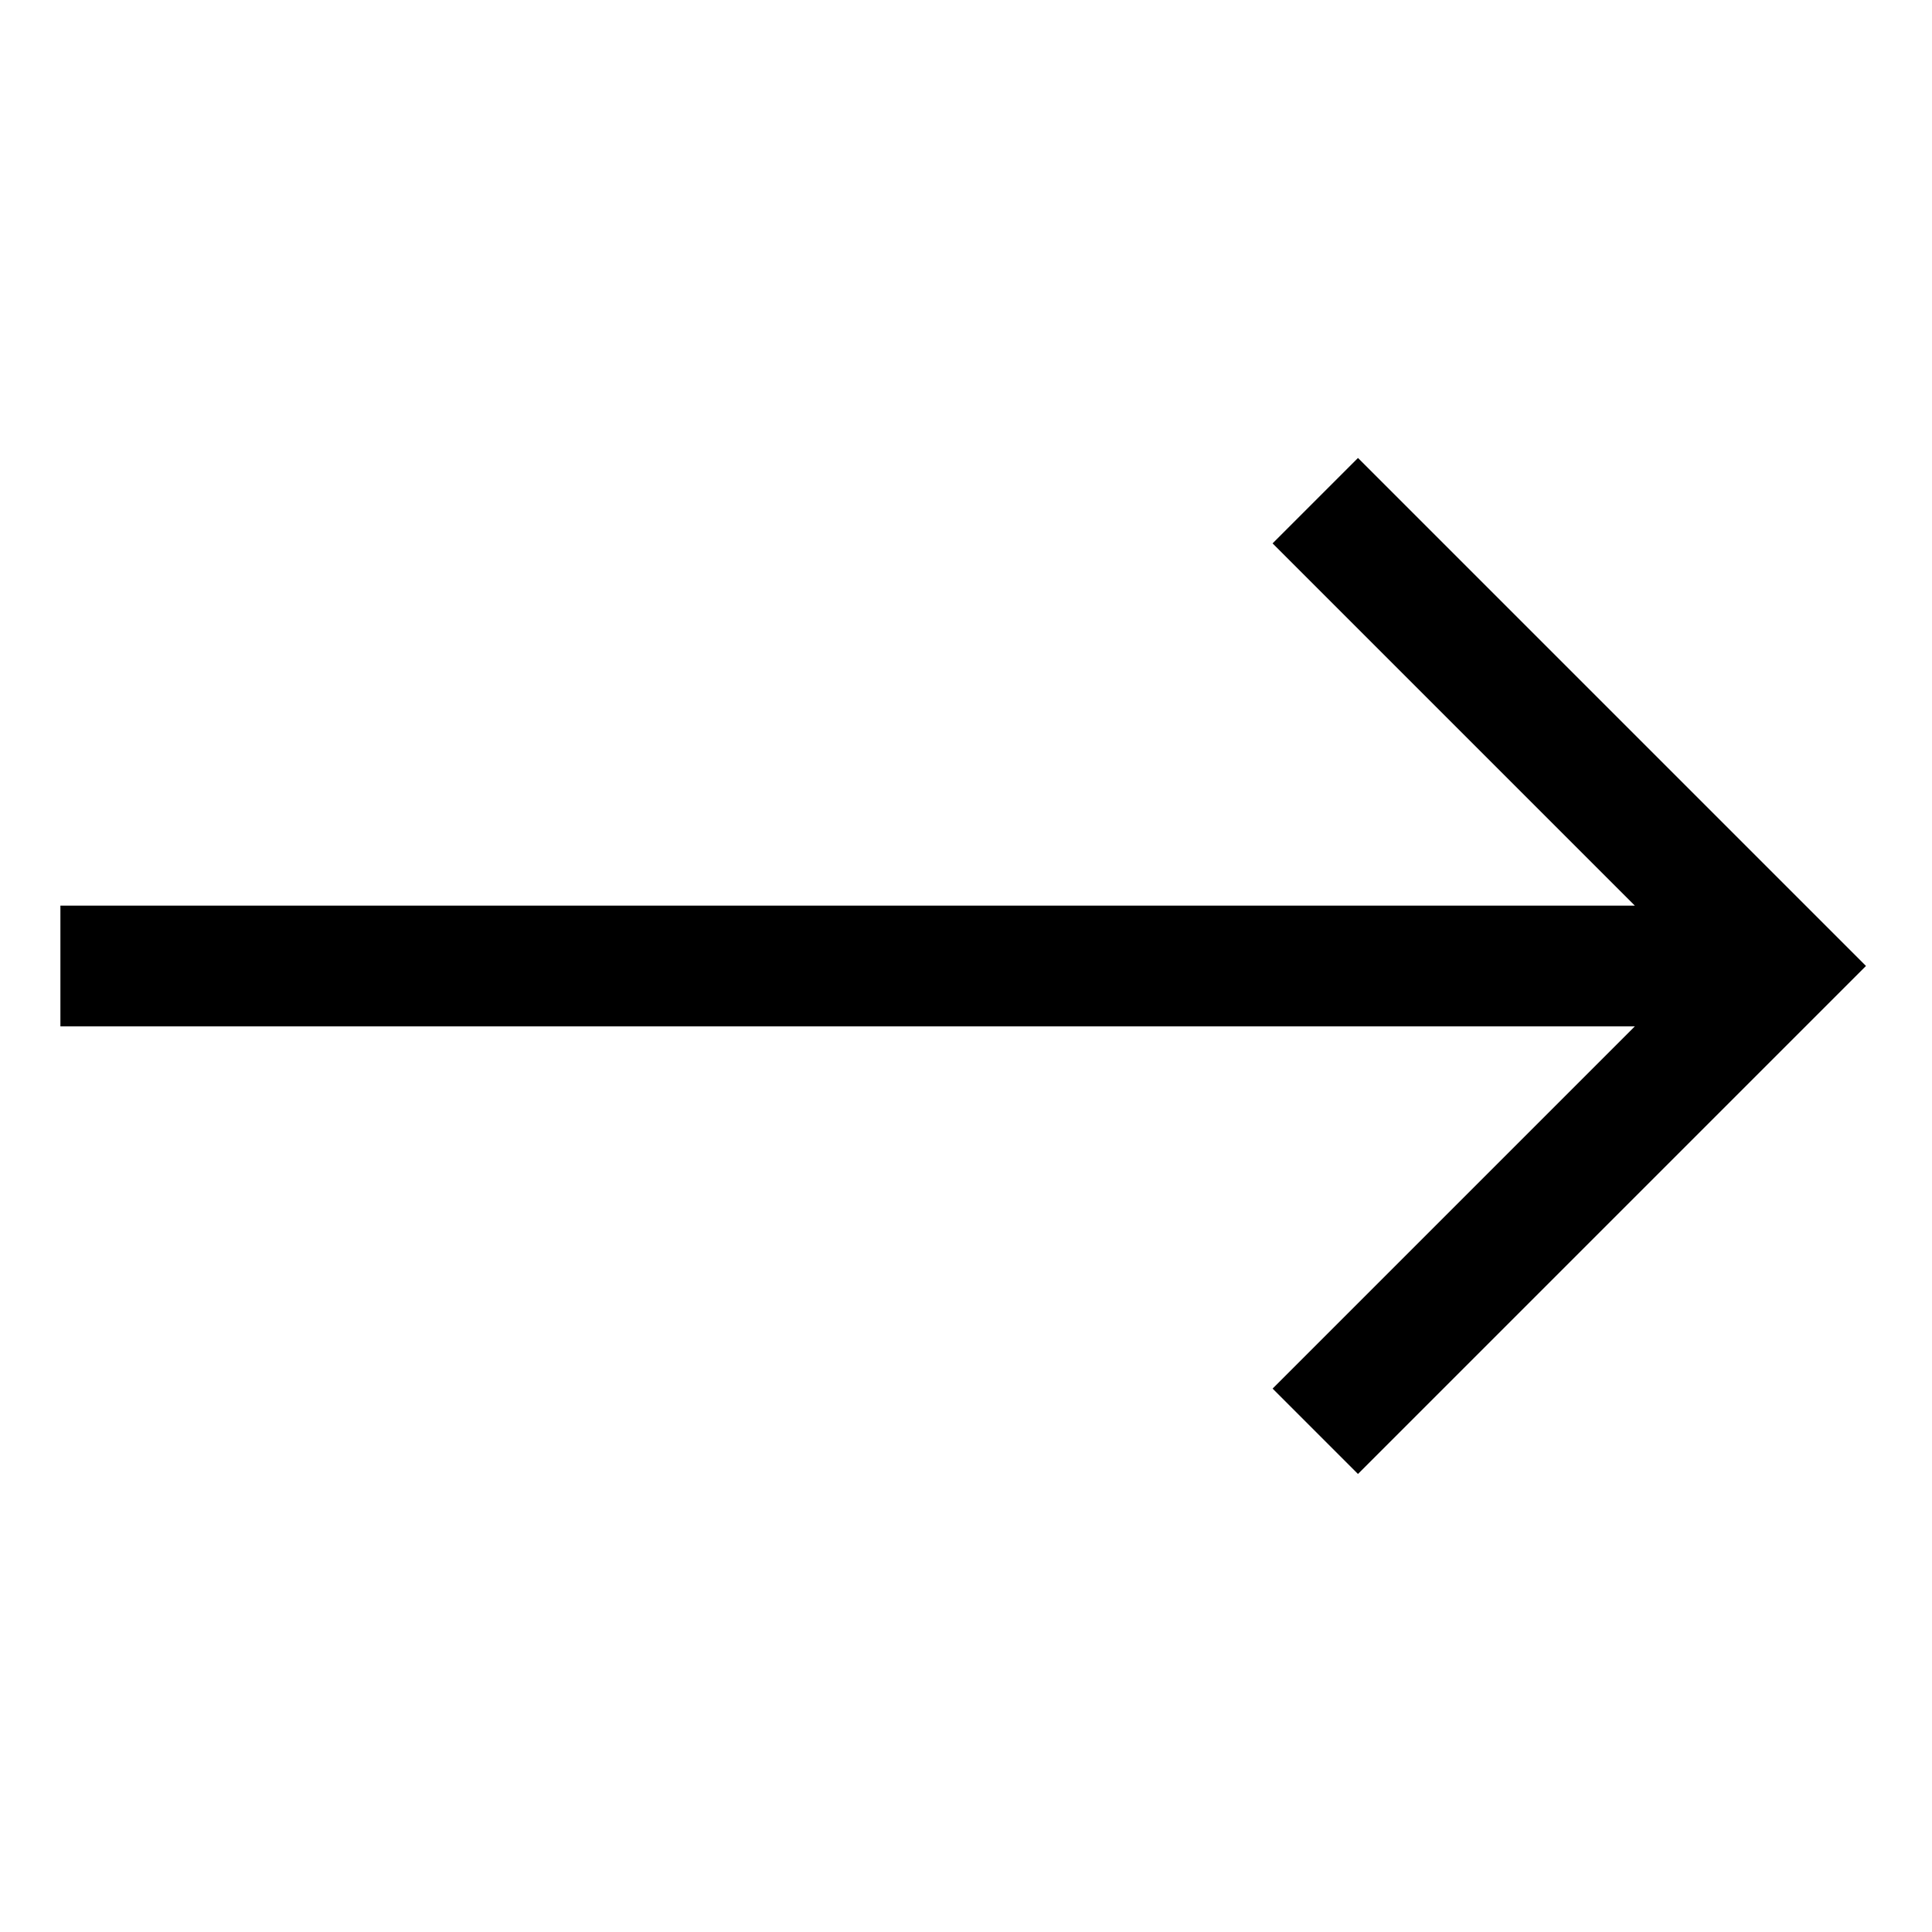
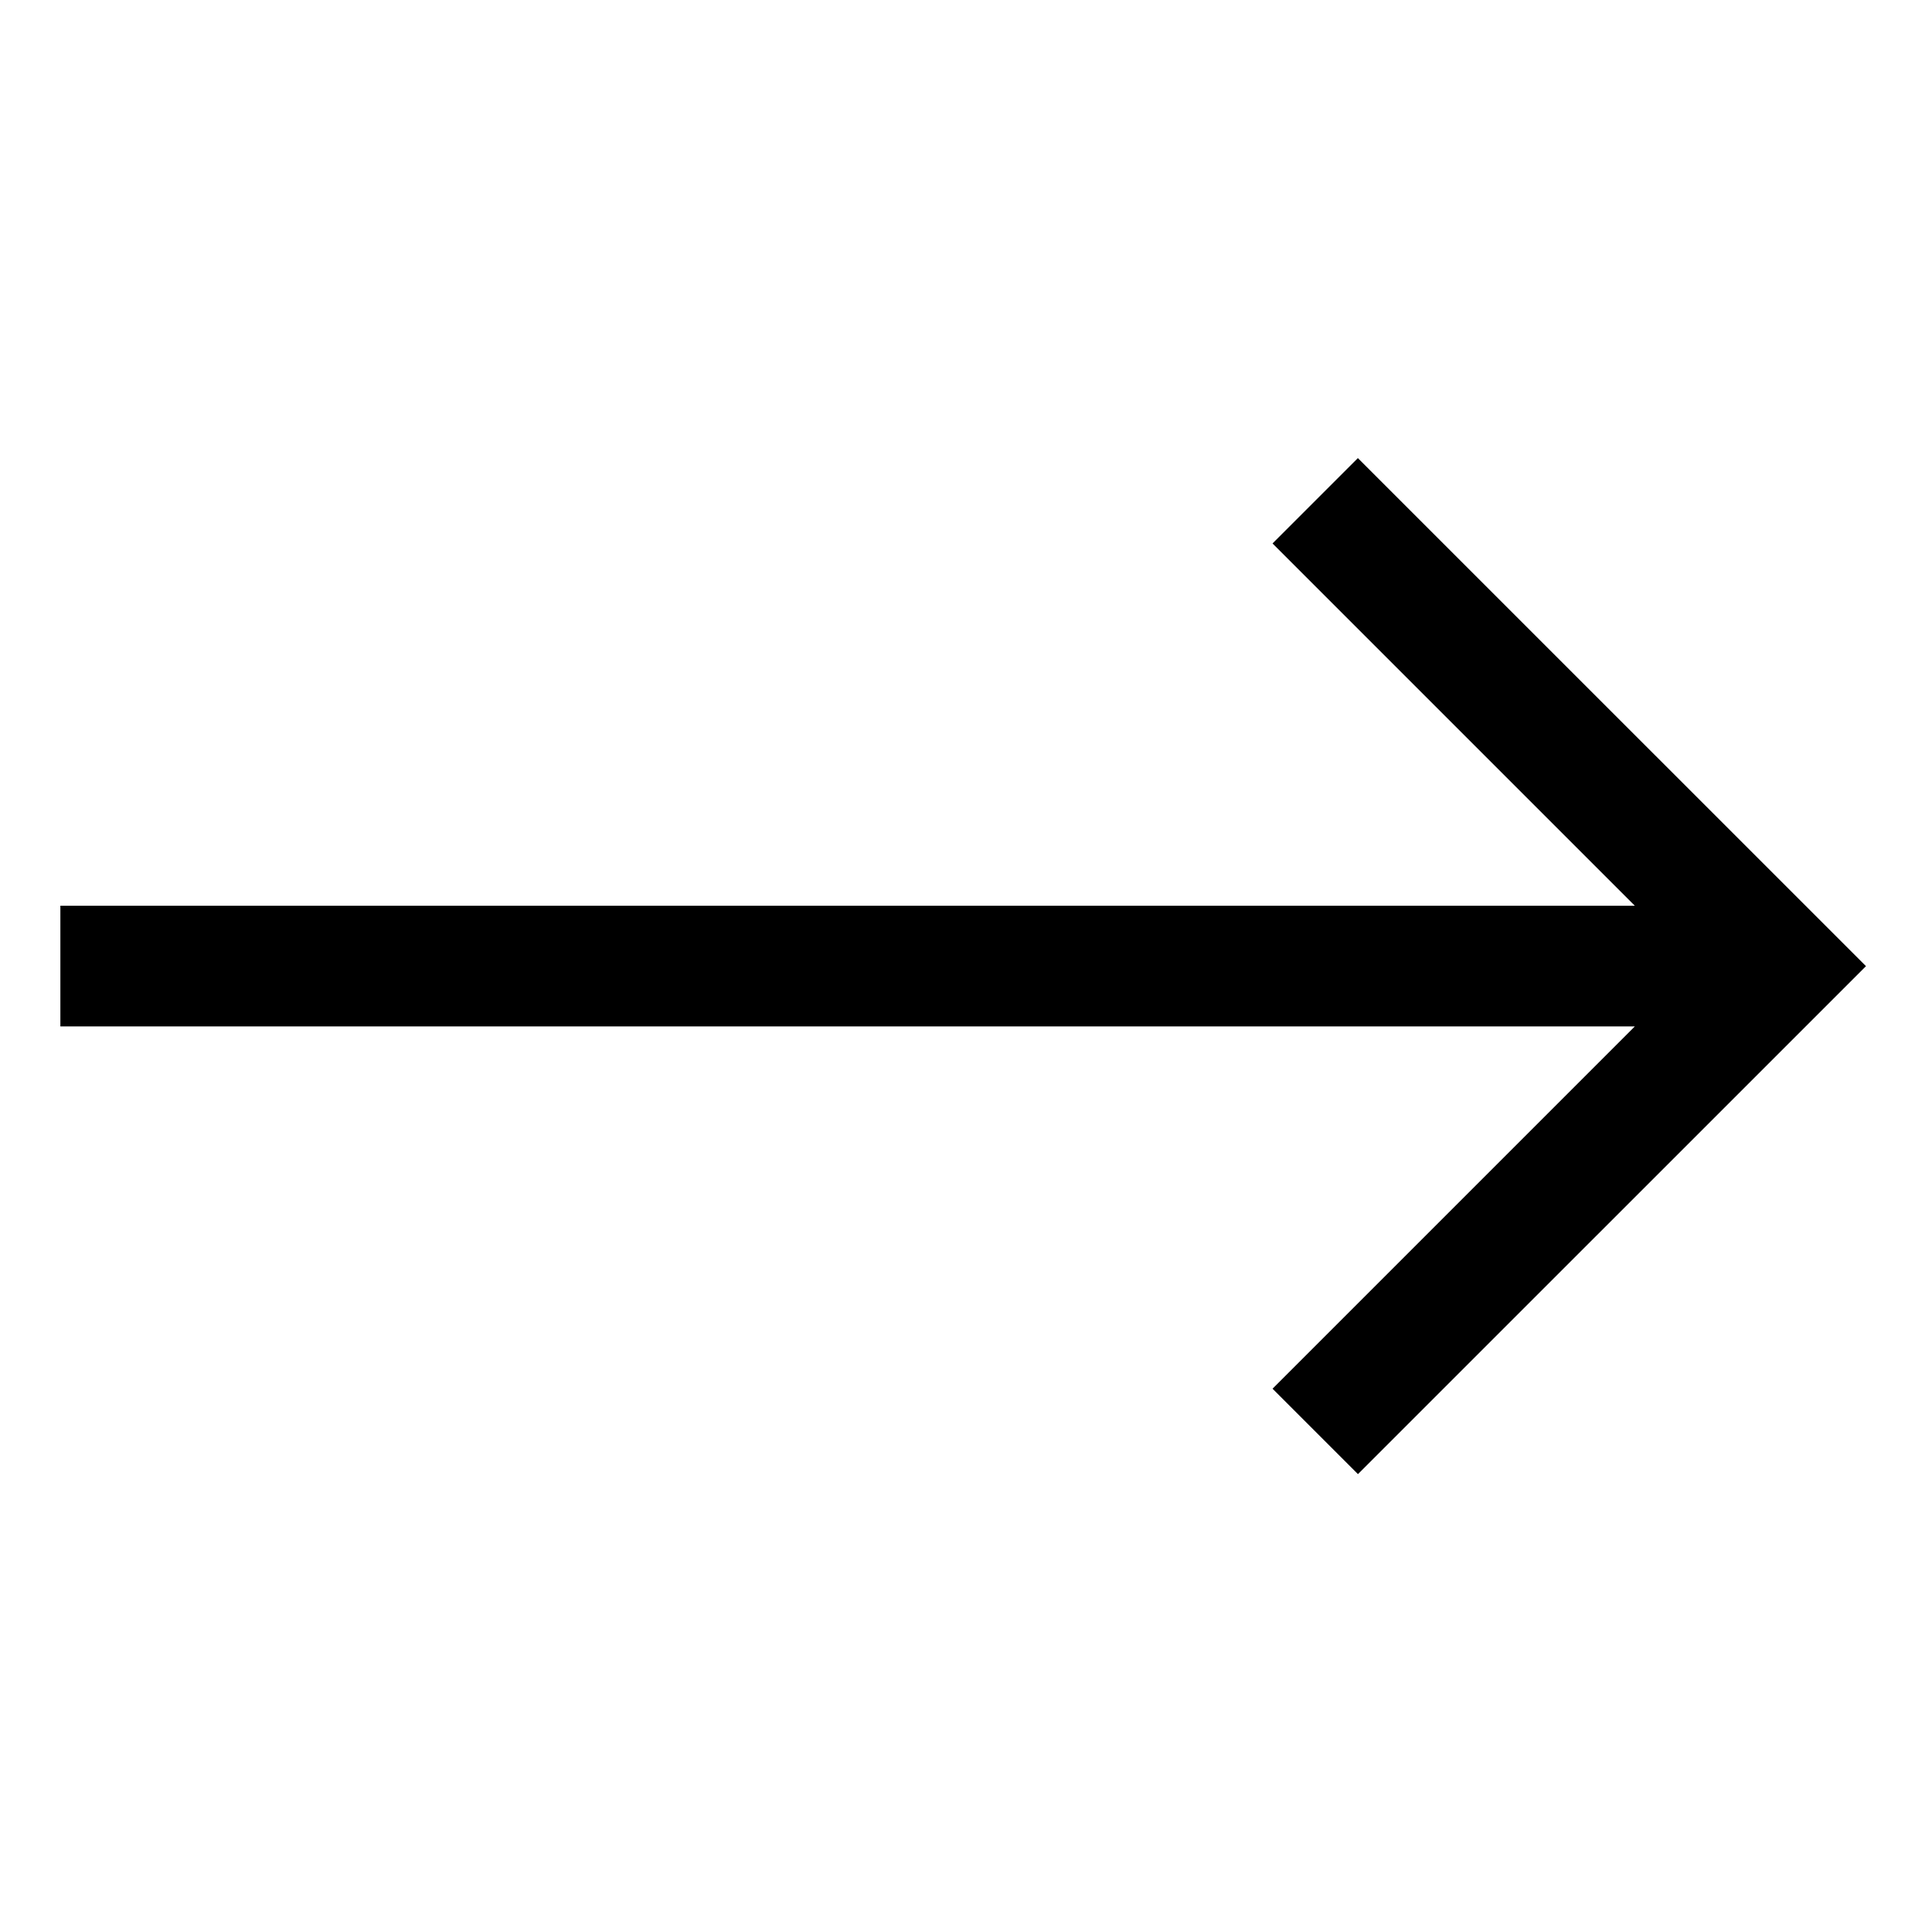
- <svg xmlns="http://www.w3.org/2000/svg" version="1.1" width="64" height="64" viewBox="0 0 64 64">
-   <path d="M44.984 15.172l-2.828 2.828 12 12-52.155 0v4h52.155l-11.999 11.999 2.828 2.828 16.828-16.828-16.828-16.828z" />
+ <svg xmlns="http://www.w3.org/2000/svg" version="1.1" width="24" height="24" viewBox="0 0 24 24">
+   <path d="M16.869 5.69l-1.061 1.061 4.5 4.5-19.558 0v1.5h19.558l-4.5 4.5 1.061 1.061 6.311-6.31-6.311-6.31z" />
</svg>
